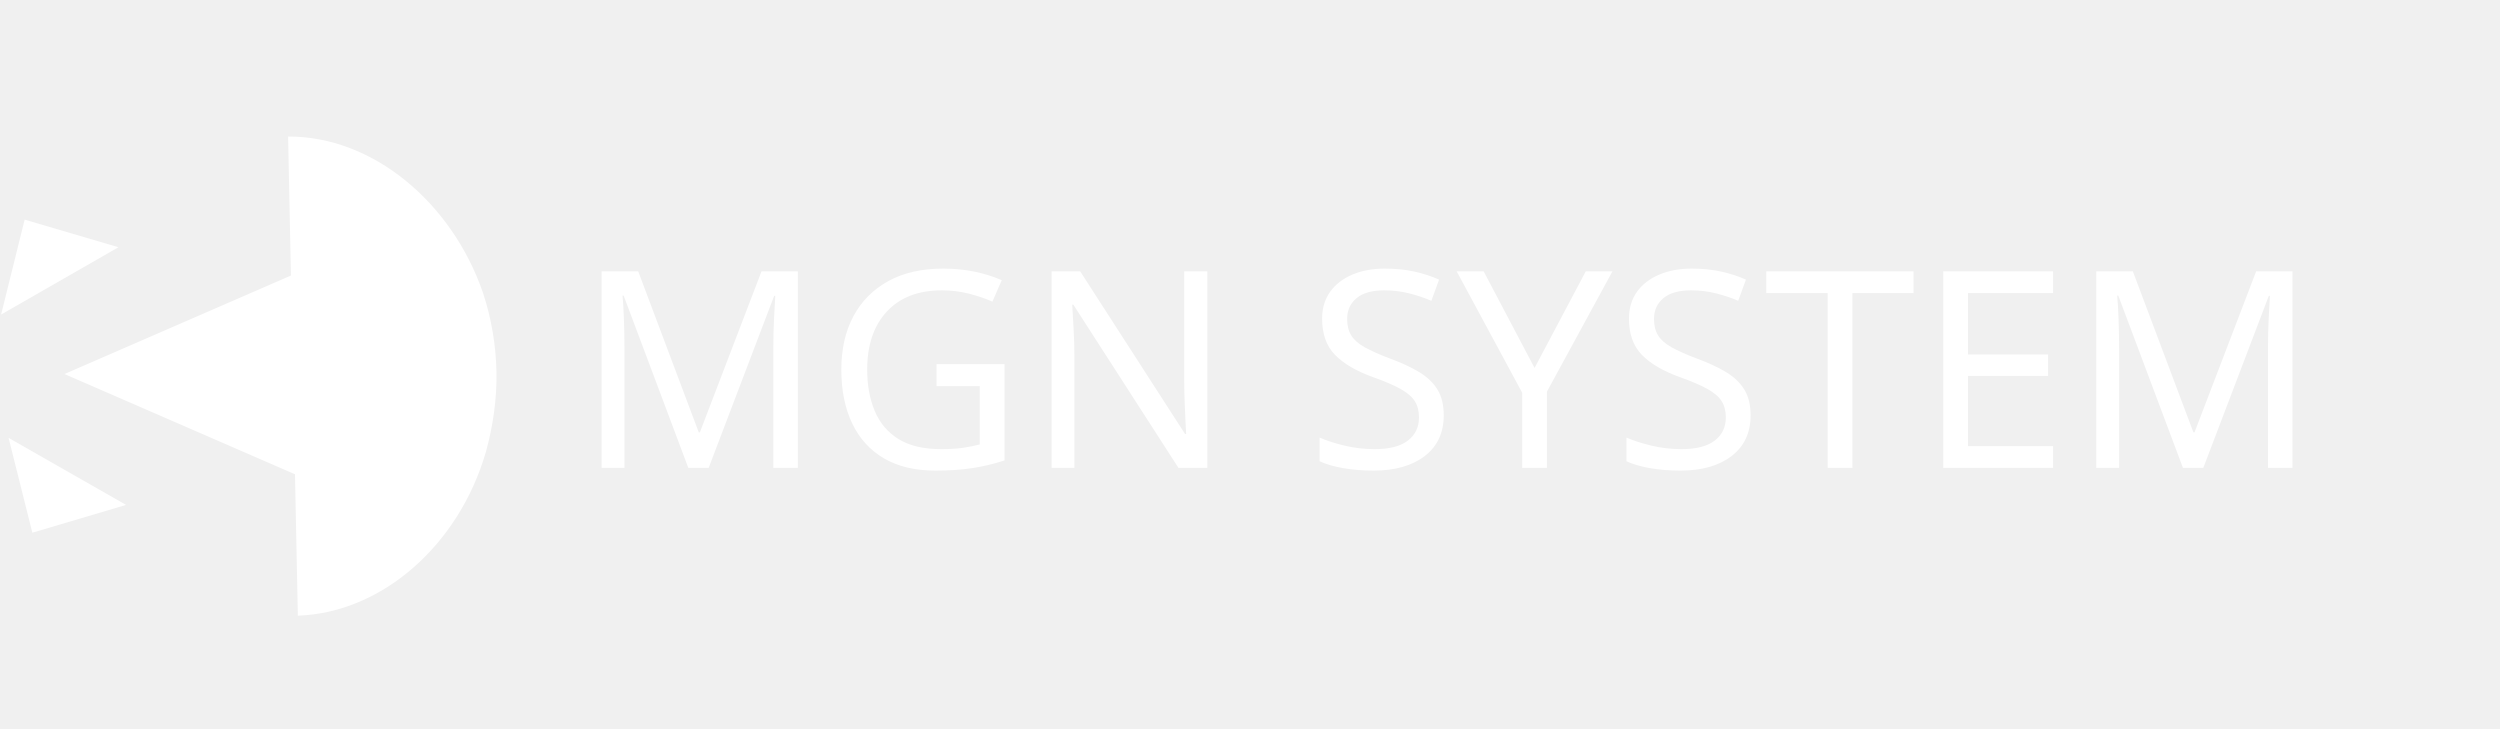
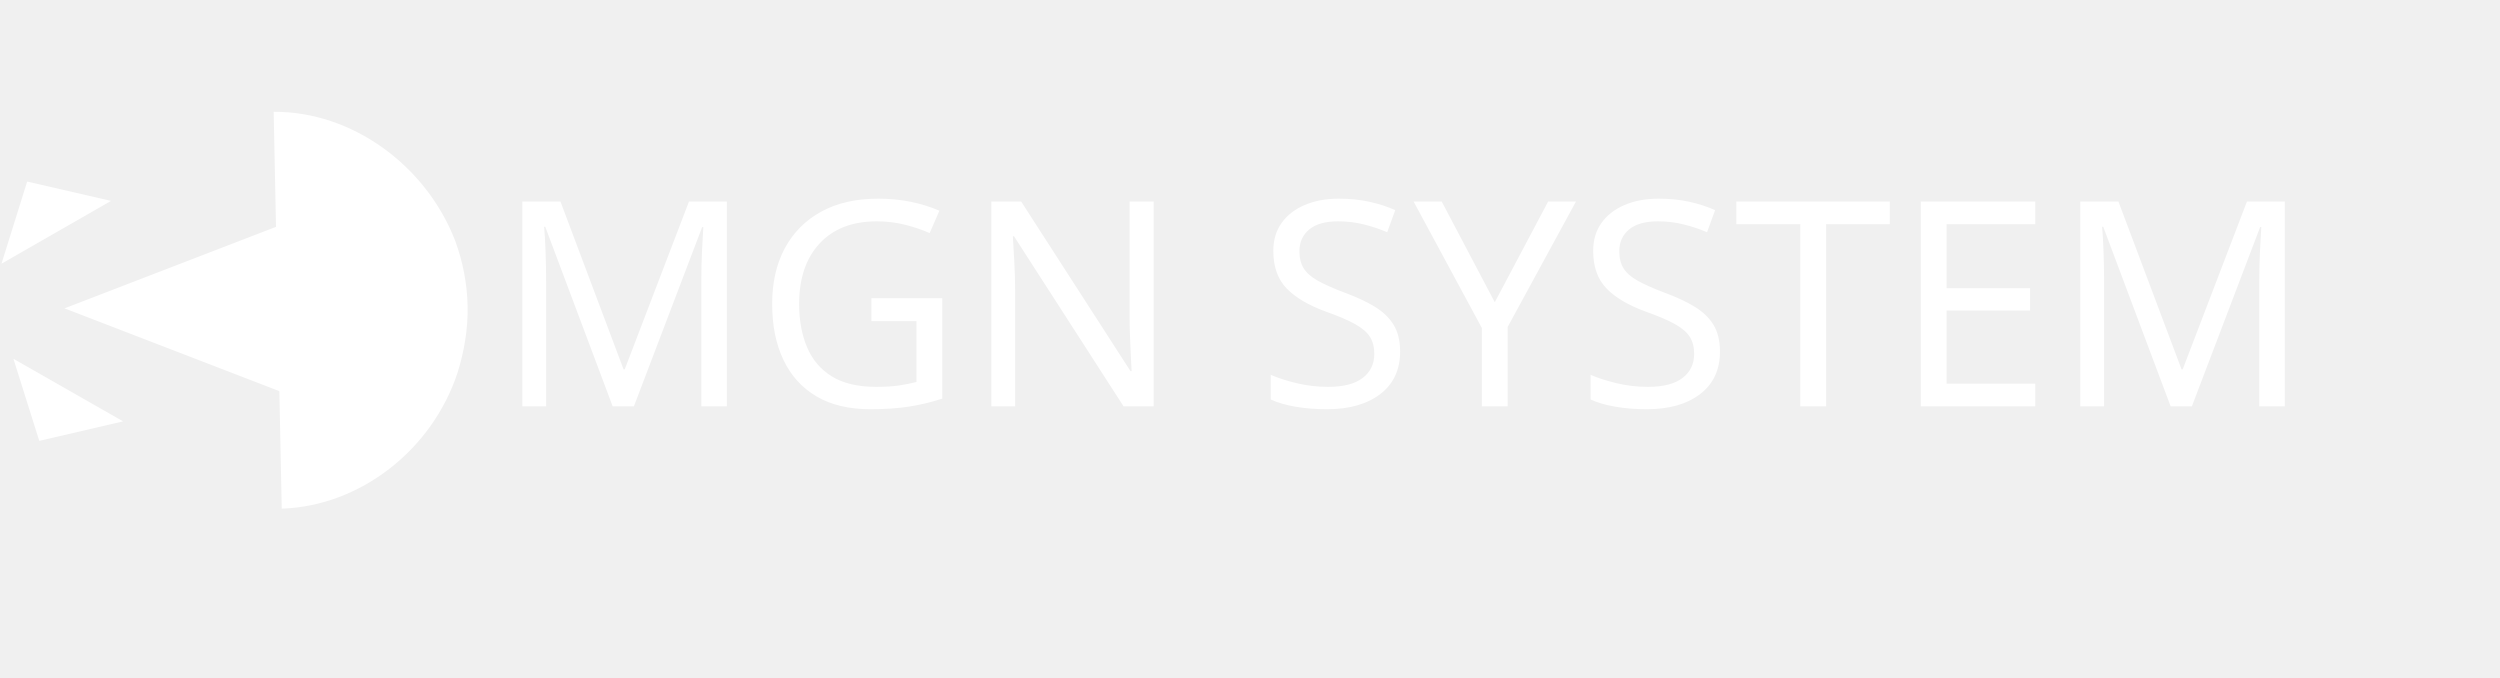
- <svg xmlns="http://www.w3.org/2000/svg" width="3997" height="1164" xml:space="preserve" overflow="hidden">
-   <g transform="translate(-1599 -1214)">
+ <svg xmlns="http://www.w3.org/2000/svg" width="6632" height="1797" xml:space="preserve" overflow="hidden">
+   <g transform="translate(-210 -1081)">
    <g>
-       <text fill="#FFFFFF" fill-opacity="1" font-family="Heebo Medium,Heebo Medium_MSFontService,sans-serif" font-style="normal" font-variant="normal" font-weight="500" font-stretch="normal" font-size="440" text-anchor="start" direction="ltr" writing-mode="lr-tb" unicode-bidi="normal" text-decoration="none" transform="matrix(1 0 0 1 2518.18 1962)">MGN SYSTEM</text>
-       <path d="M1702 1812 2293 2069 2293 1555 1702 1812Z" fill="#FFFFFF" fill-rule="evenodd" fill-opacity="1" />
-       <path d="M2375.81 1936.65C2386.81 1897.13 2393.64 1852.33 2392.75 1808.51 2391.86 1764.68 2384.37 1722.65 2371.78 1684.03 2371.39 1683.21 2371.37 1682.38 2370.99 1681.57 2320.83 1536.59 2194.02 1431.64 2059.62 1432.31L2059.62 1432.31 2075.21 2198.36C2210.26 2193.54 2332.73 2085.17 2375.81 1936.65Z" fill="#FFFFFF" fill-rule="evenodd" fill-opacity="1" />
-       <path d="M1638.41 1565.17 1600.78 1716.86 1788.34 1609.29 1638.41 1565.17Z" fill="#FFFFFF" fill-rule="evenodd" fill-opacity="1" />
-       <path d="M1650.69 2065.69 1800.52 2021.25 1612.73 1914.09 1650.69 2065.69Z" fill="#FFFFFF" fill-rule="evenodd" fill-opacity="1" />
+       <text fill="#FFFFFF" fill-opacity="1" font-family="Heebo Medium,Heebo Medium_MSFontService,sans-serif" font-style="normal" font-variant="normal" font-weight="500" font-stretch="normal" font-size="761" text-anchor="start" direction="ltr" writing-mode="lr-tb" unicode-bidi="normal" text-decoration="none" transform="matrix(1 0 0 1 1521.75 2159)">MGN SYSTEM</text>
+       <path d="M381 1899 1297 2252 1297 1546 381 1899Z" fill="#FFFFFF" fill-rule="evenodd" fill-opacity="1" />
+       <path d="M1423.81 2069.63C1440.99 2015.29 1451.73 1953.68 1450.5 1893.46 1449.27 1833.24 1437.82 1775.5 1418.46 1722.46 1417.87 1721.34 1417.84 1720.2 1417.25 1719.08 1340.09 1520.01 1144.1 1376.22 935.982 1377.62L935.982 1377.62 957.404 2430.38C1166.55 2423.28 1356.57 2273.91 1423.81 2069.63Z" fill="#FFFFFF" fill-rule="evenodd" fill-opacity="1" />
+       <path d="M282.034 1562.7 213.971 1780.52 504.415 1613.95 282.034 1562.7Z" fill="#FFFFFF" fill-rule="evenodd" fill-opacity="1" />
+       <path d="M314.155 2250.51 536.424 2198.78 245.613 2032.84 314.155 2250.51Z" fill="#FFFFFF" fill-rule="evenodd" fill-opacity="1" />
    </g>
  </g>
</svg>
